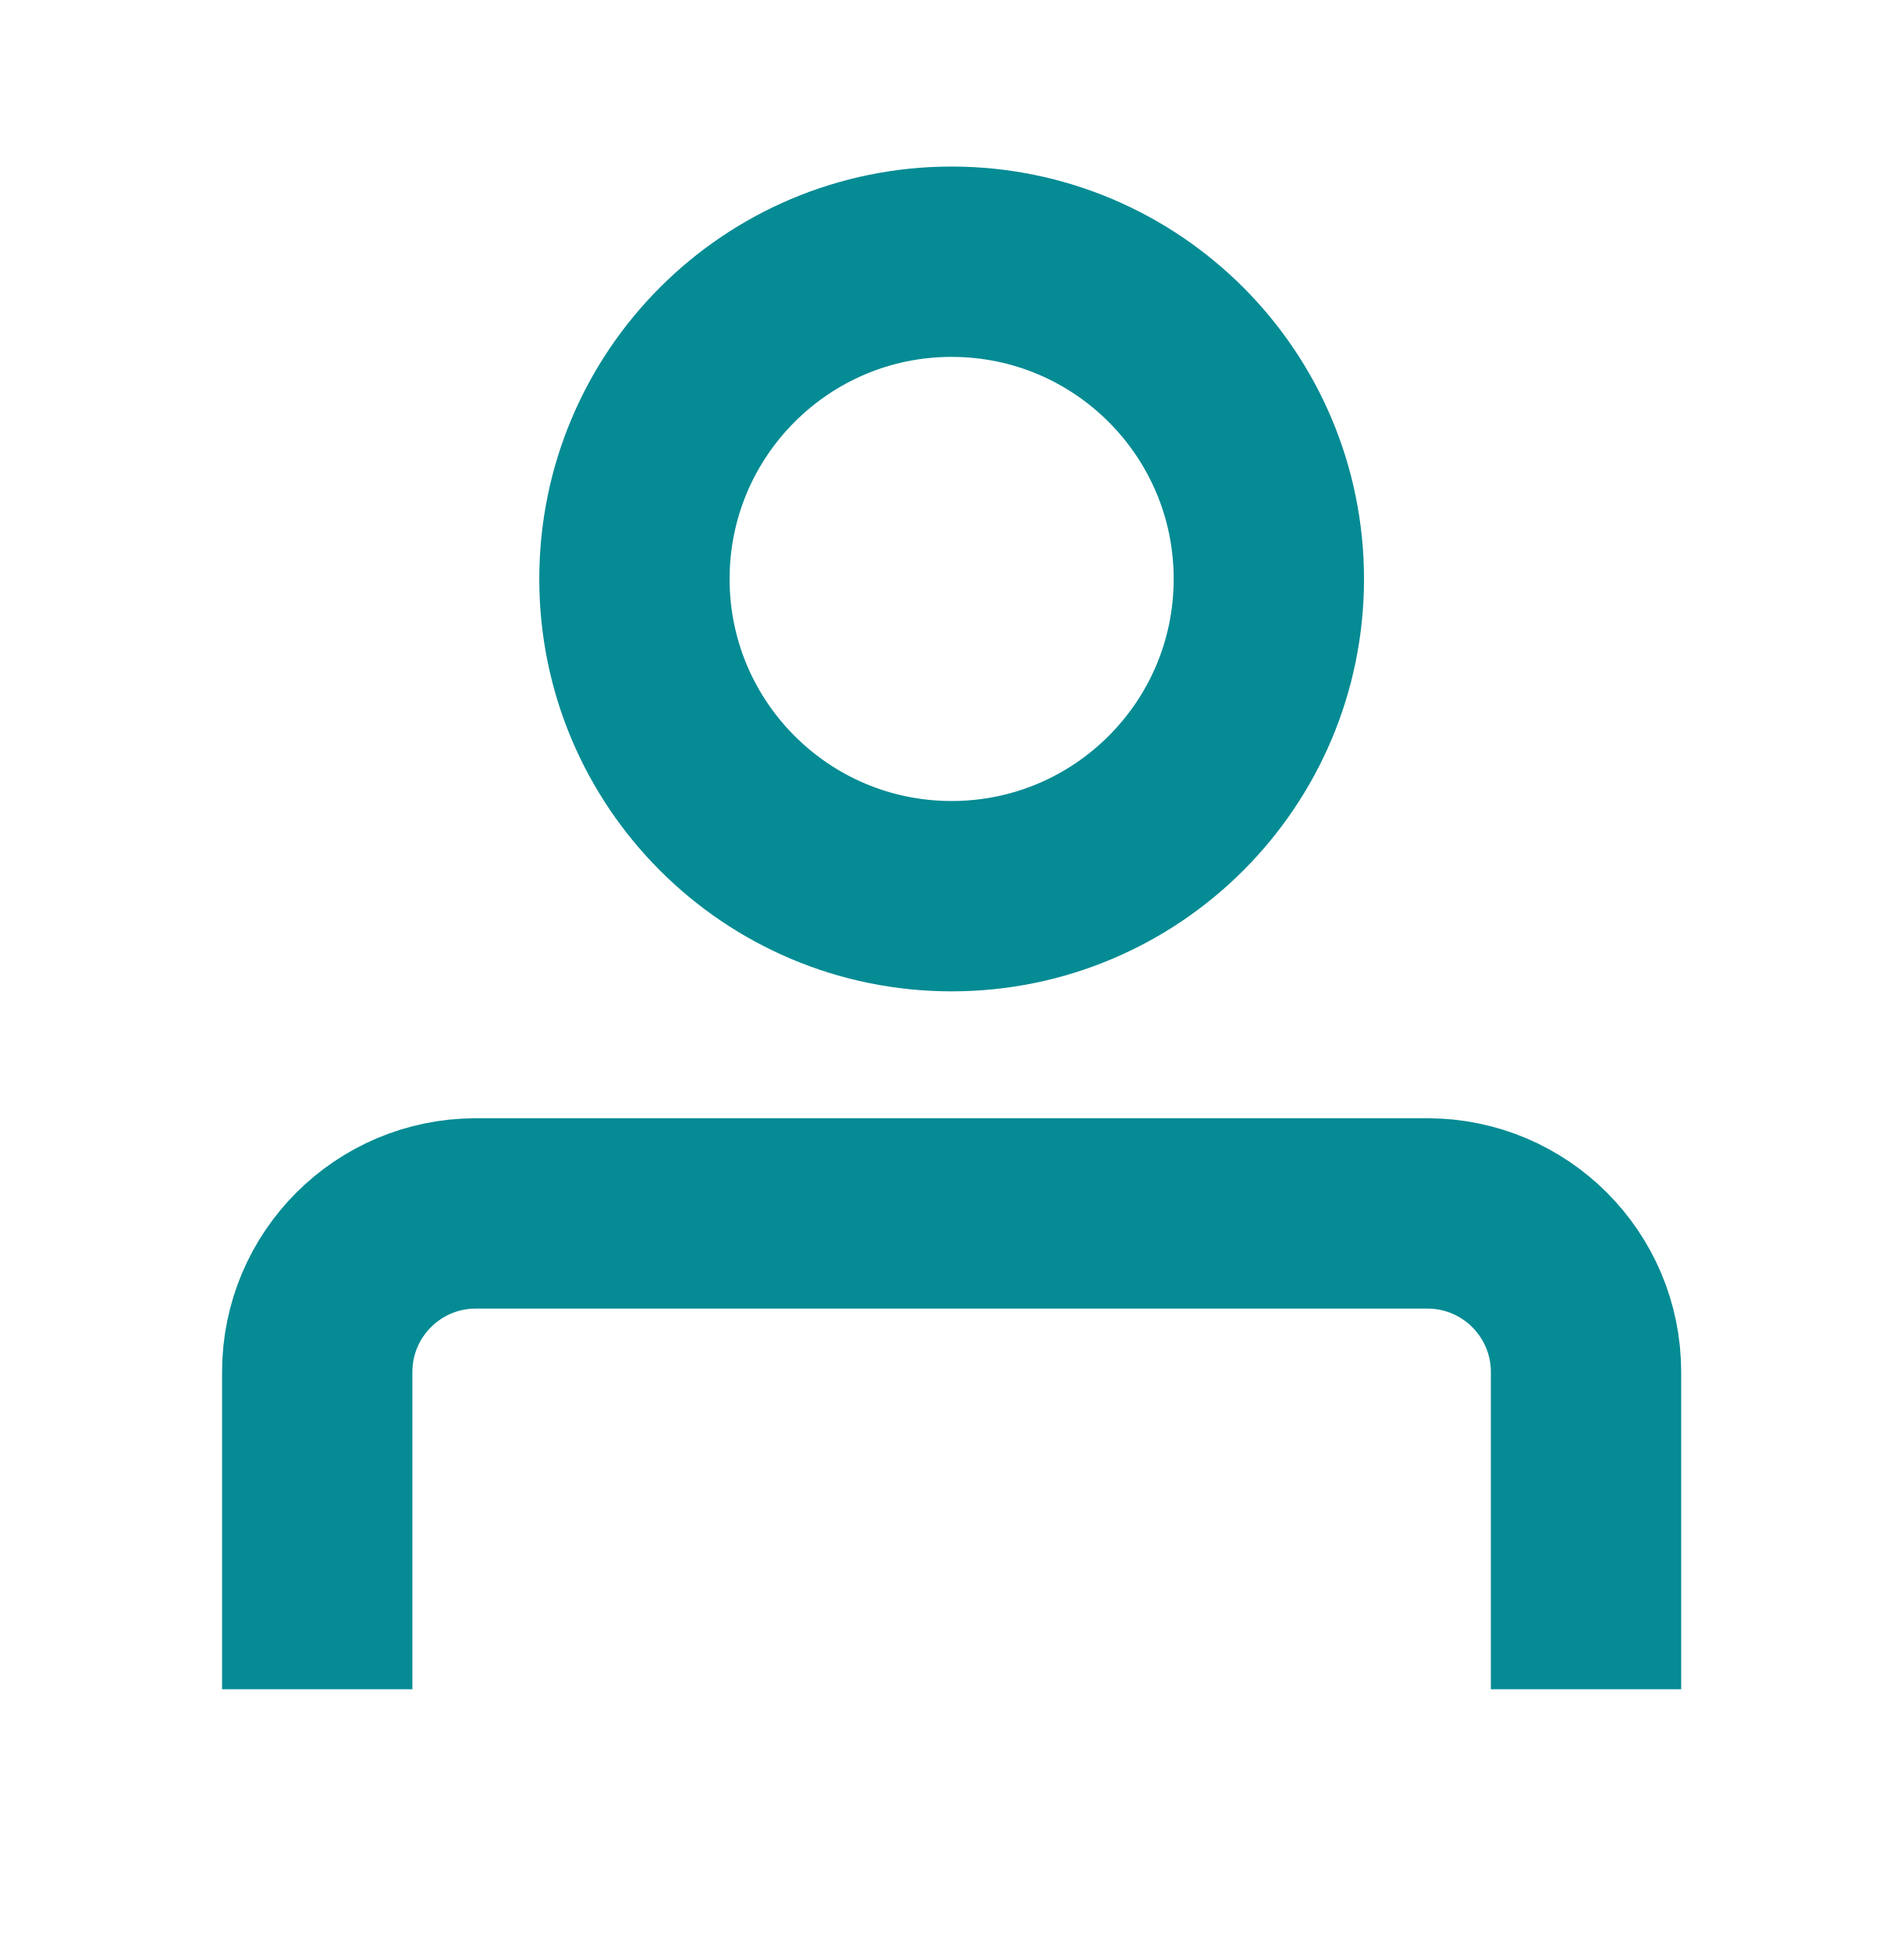
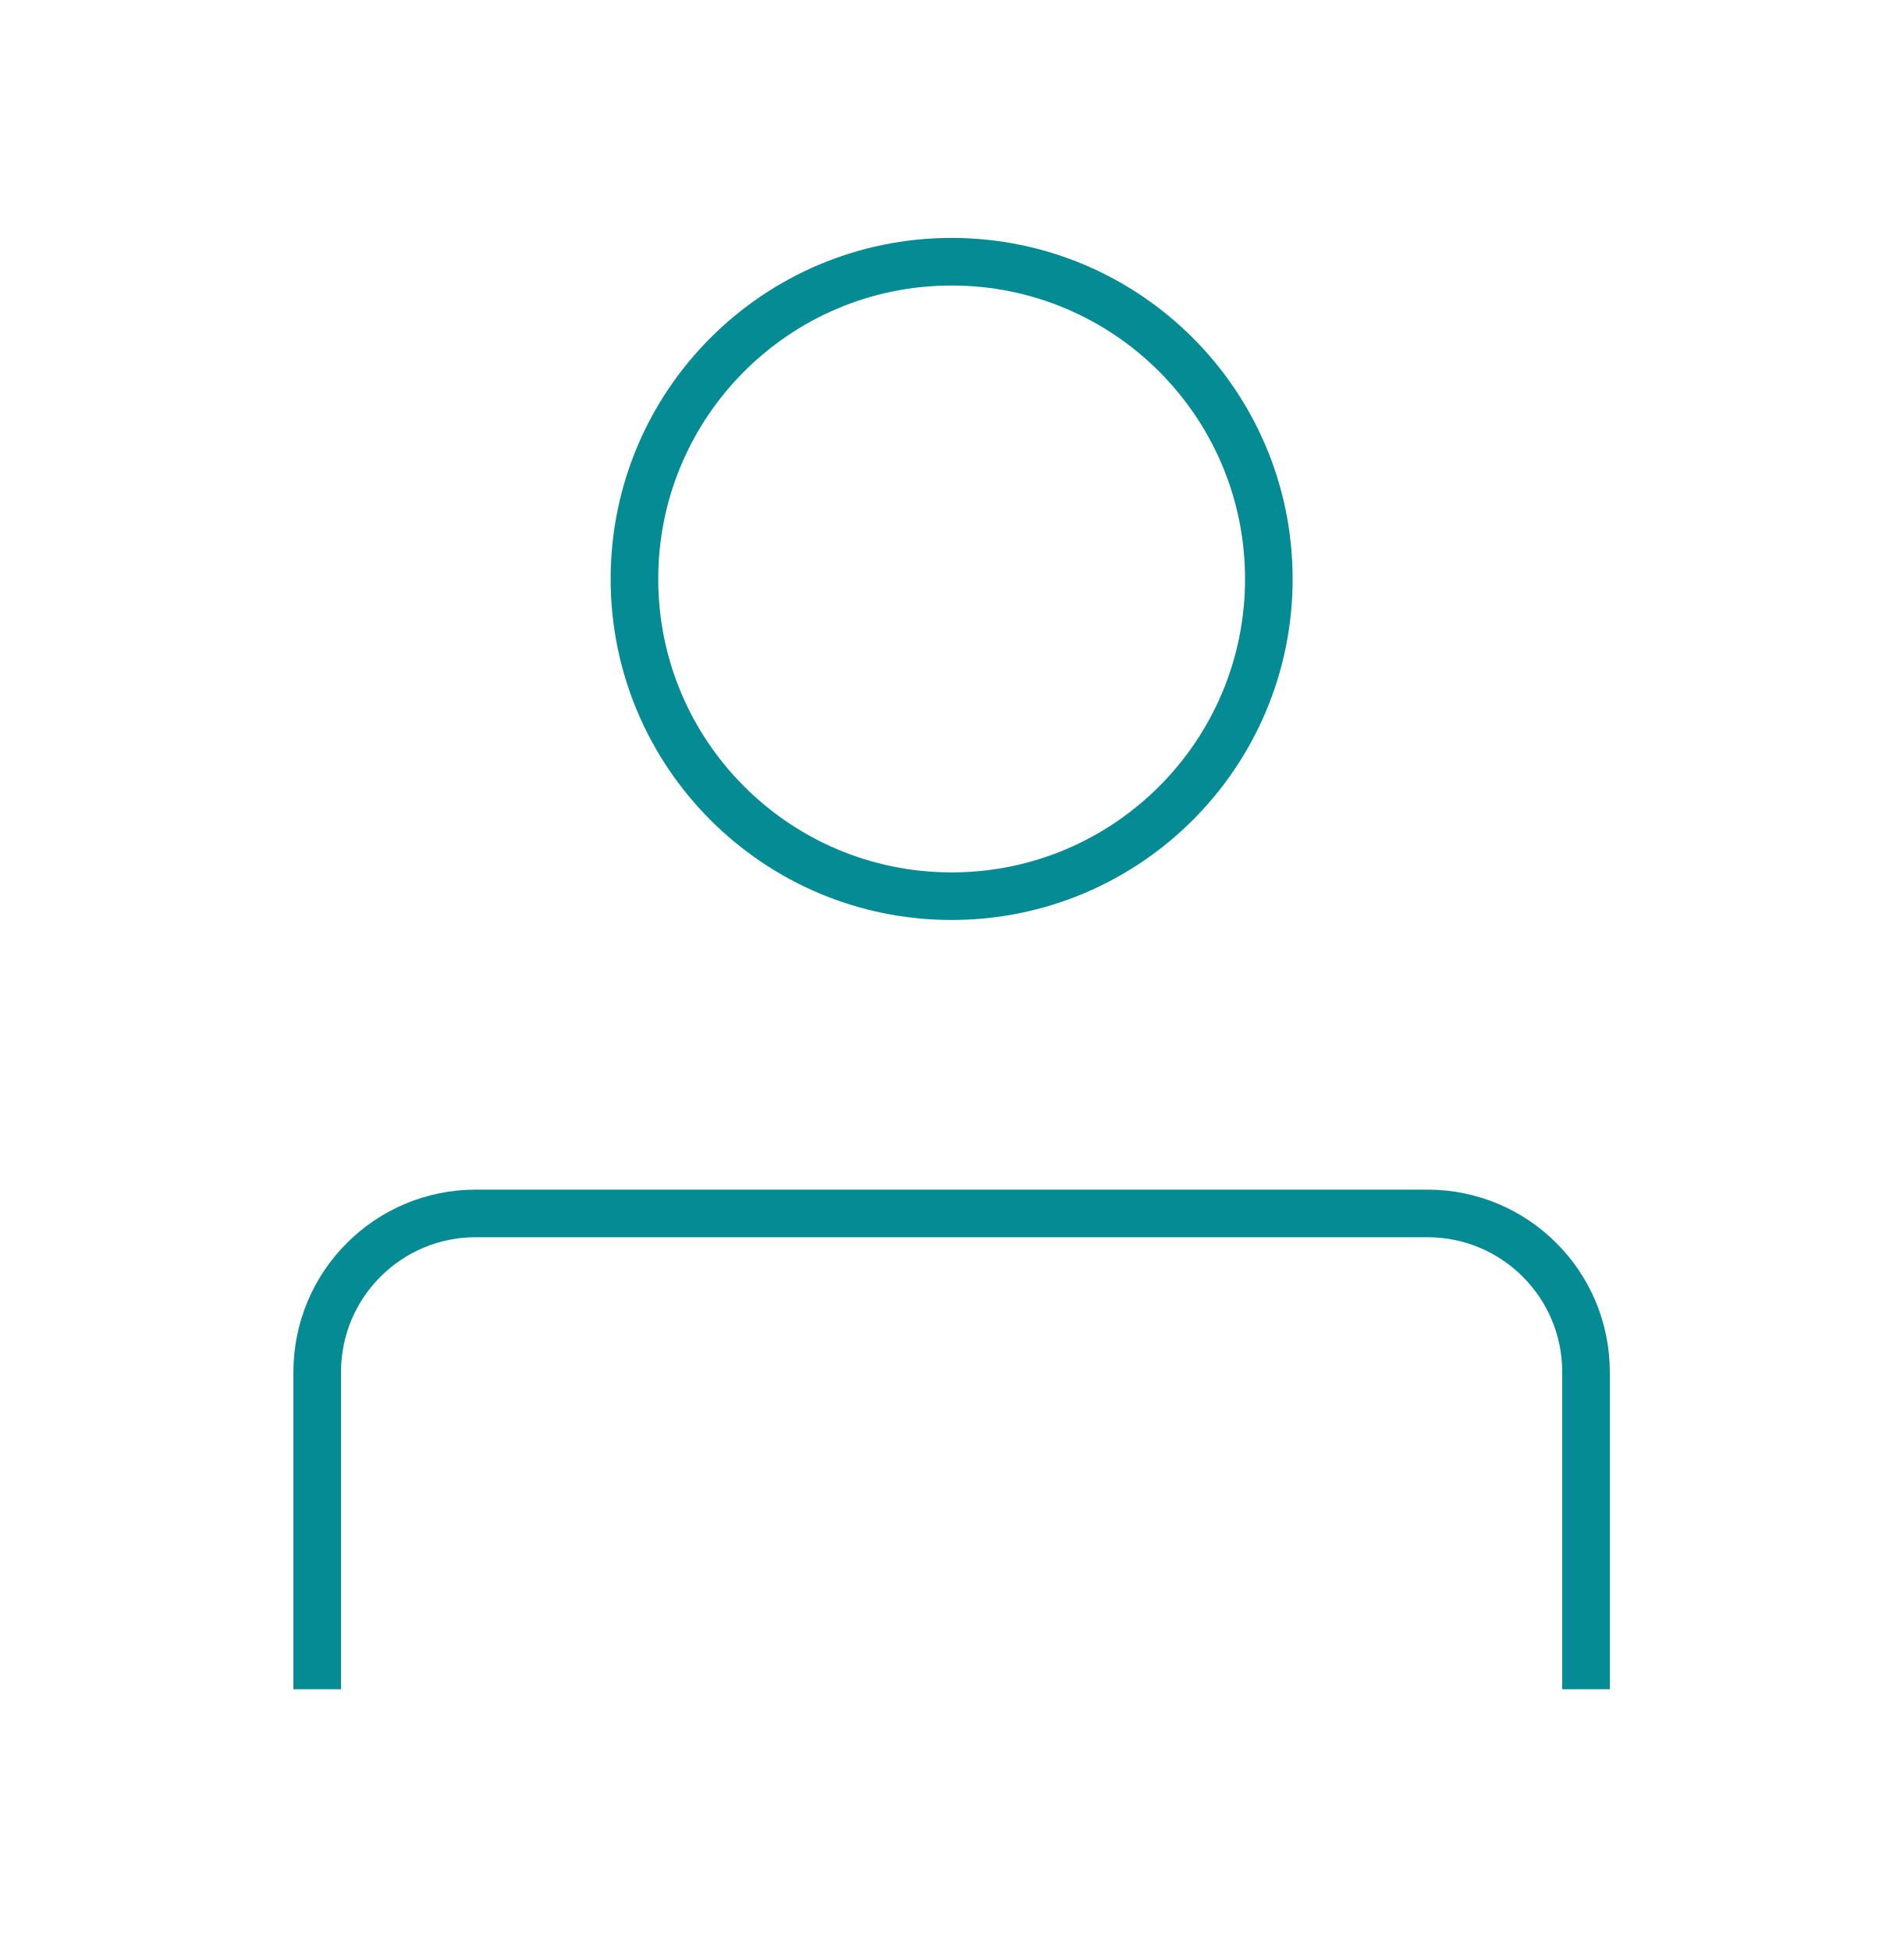
<svg xmlns="http://www.w3.org/2000/svg" width="40" height="41" viewBox="0 0 40 41" fill="none">
-   <path d="M20 18.833C23.682 18.833 26.667 15.849 26.667 12.167C26.667 8.485 23.682 5.5 20 5.5C16.318 5.5 13.334 8.485 13.334 12.167C13.334 15.849 16.318 18.833 20 18.833Z" stroke="#058B94" stroke-width="4" strokeLinecap="round" strokeLinejoin="round" />
-   <path d="M6.667 35.5V28.833C6.667 26.992 8.159 25.5 10 25.5H30C31.841 25.5 33.333 26.992 33.333 28.833V35.5" stroke="#058B94" stroke-width="4" strokeLinecap="round" strokeLinejoin="round" />
+   <path d="M20 18.833C23.682 18.833 26.667 15.849 26.667 12.167C26.667 8.485 23.682 5.5 20 5.5C16.318 5.5 13.334 8.485 13.334 12.167C13.334 15.849 16.318 18.833 20 18.833Z" stroke="#058B94" strokeWidth="4" strokeLinecap="round" strokeLinejoin="round" />
+   <path d="M6.667 35.5V28.833C6.667 26.992 8.159 25.5 10 25.5H30C31.841 25.5 33.333 26.992 33.333 28.833V35.5" stroke="#058B94" strokeWidth="4" strokeLinecap="round" strokeLinejoin="round" />
</svg>
